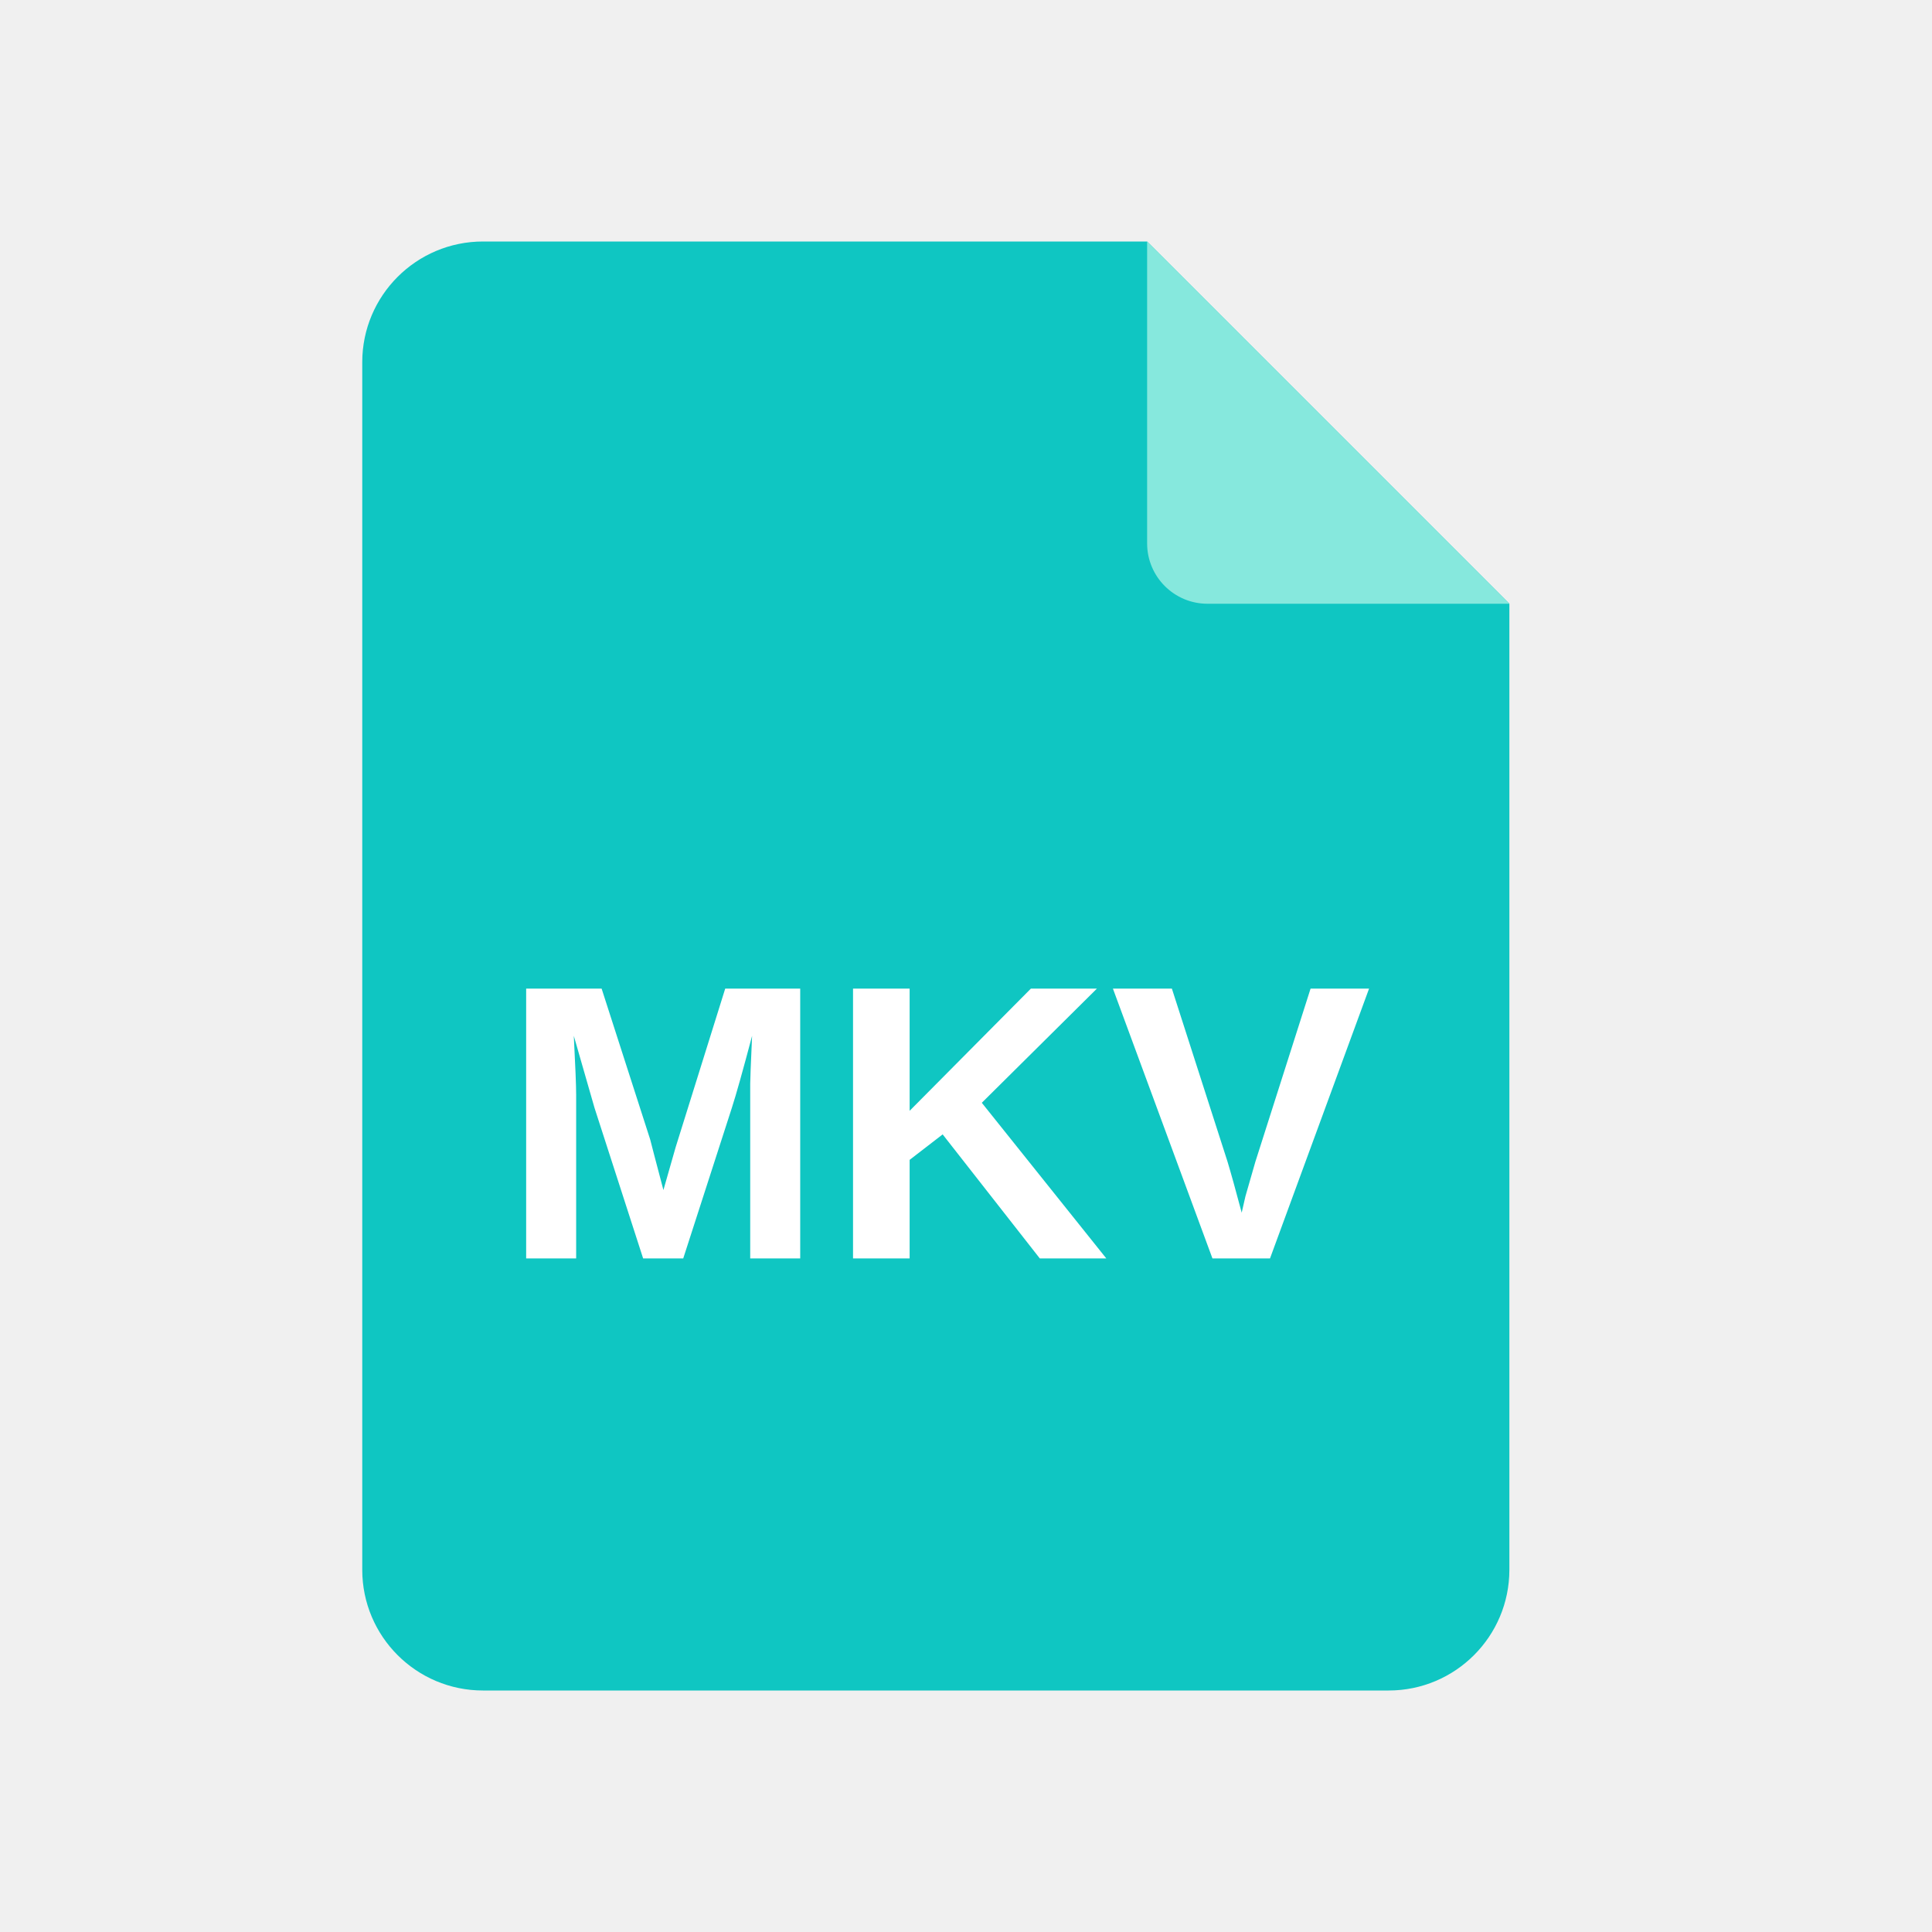
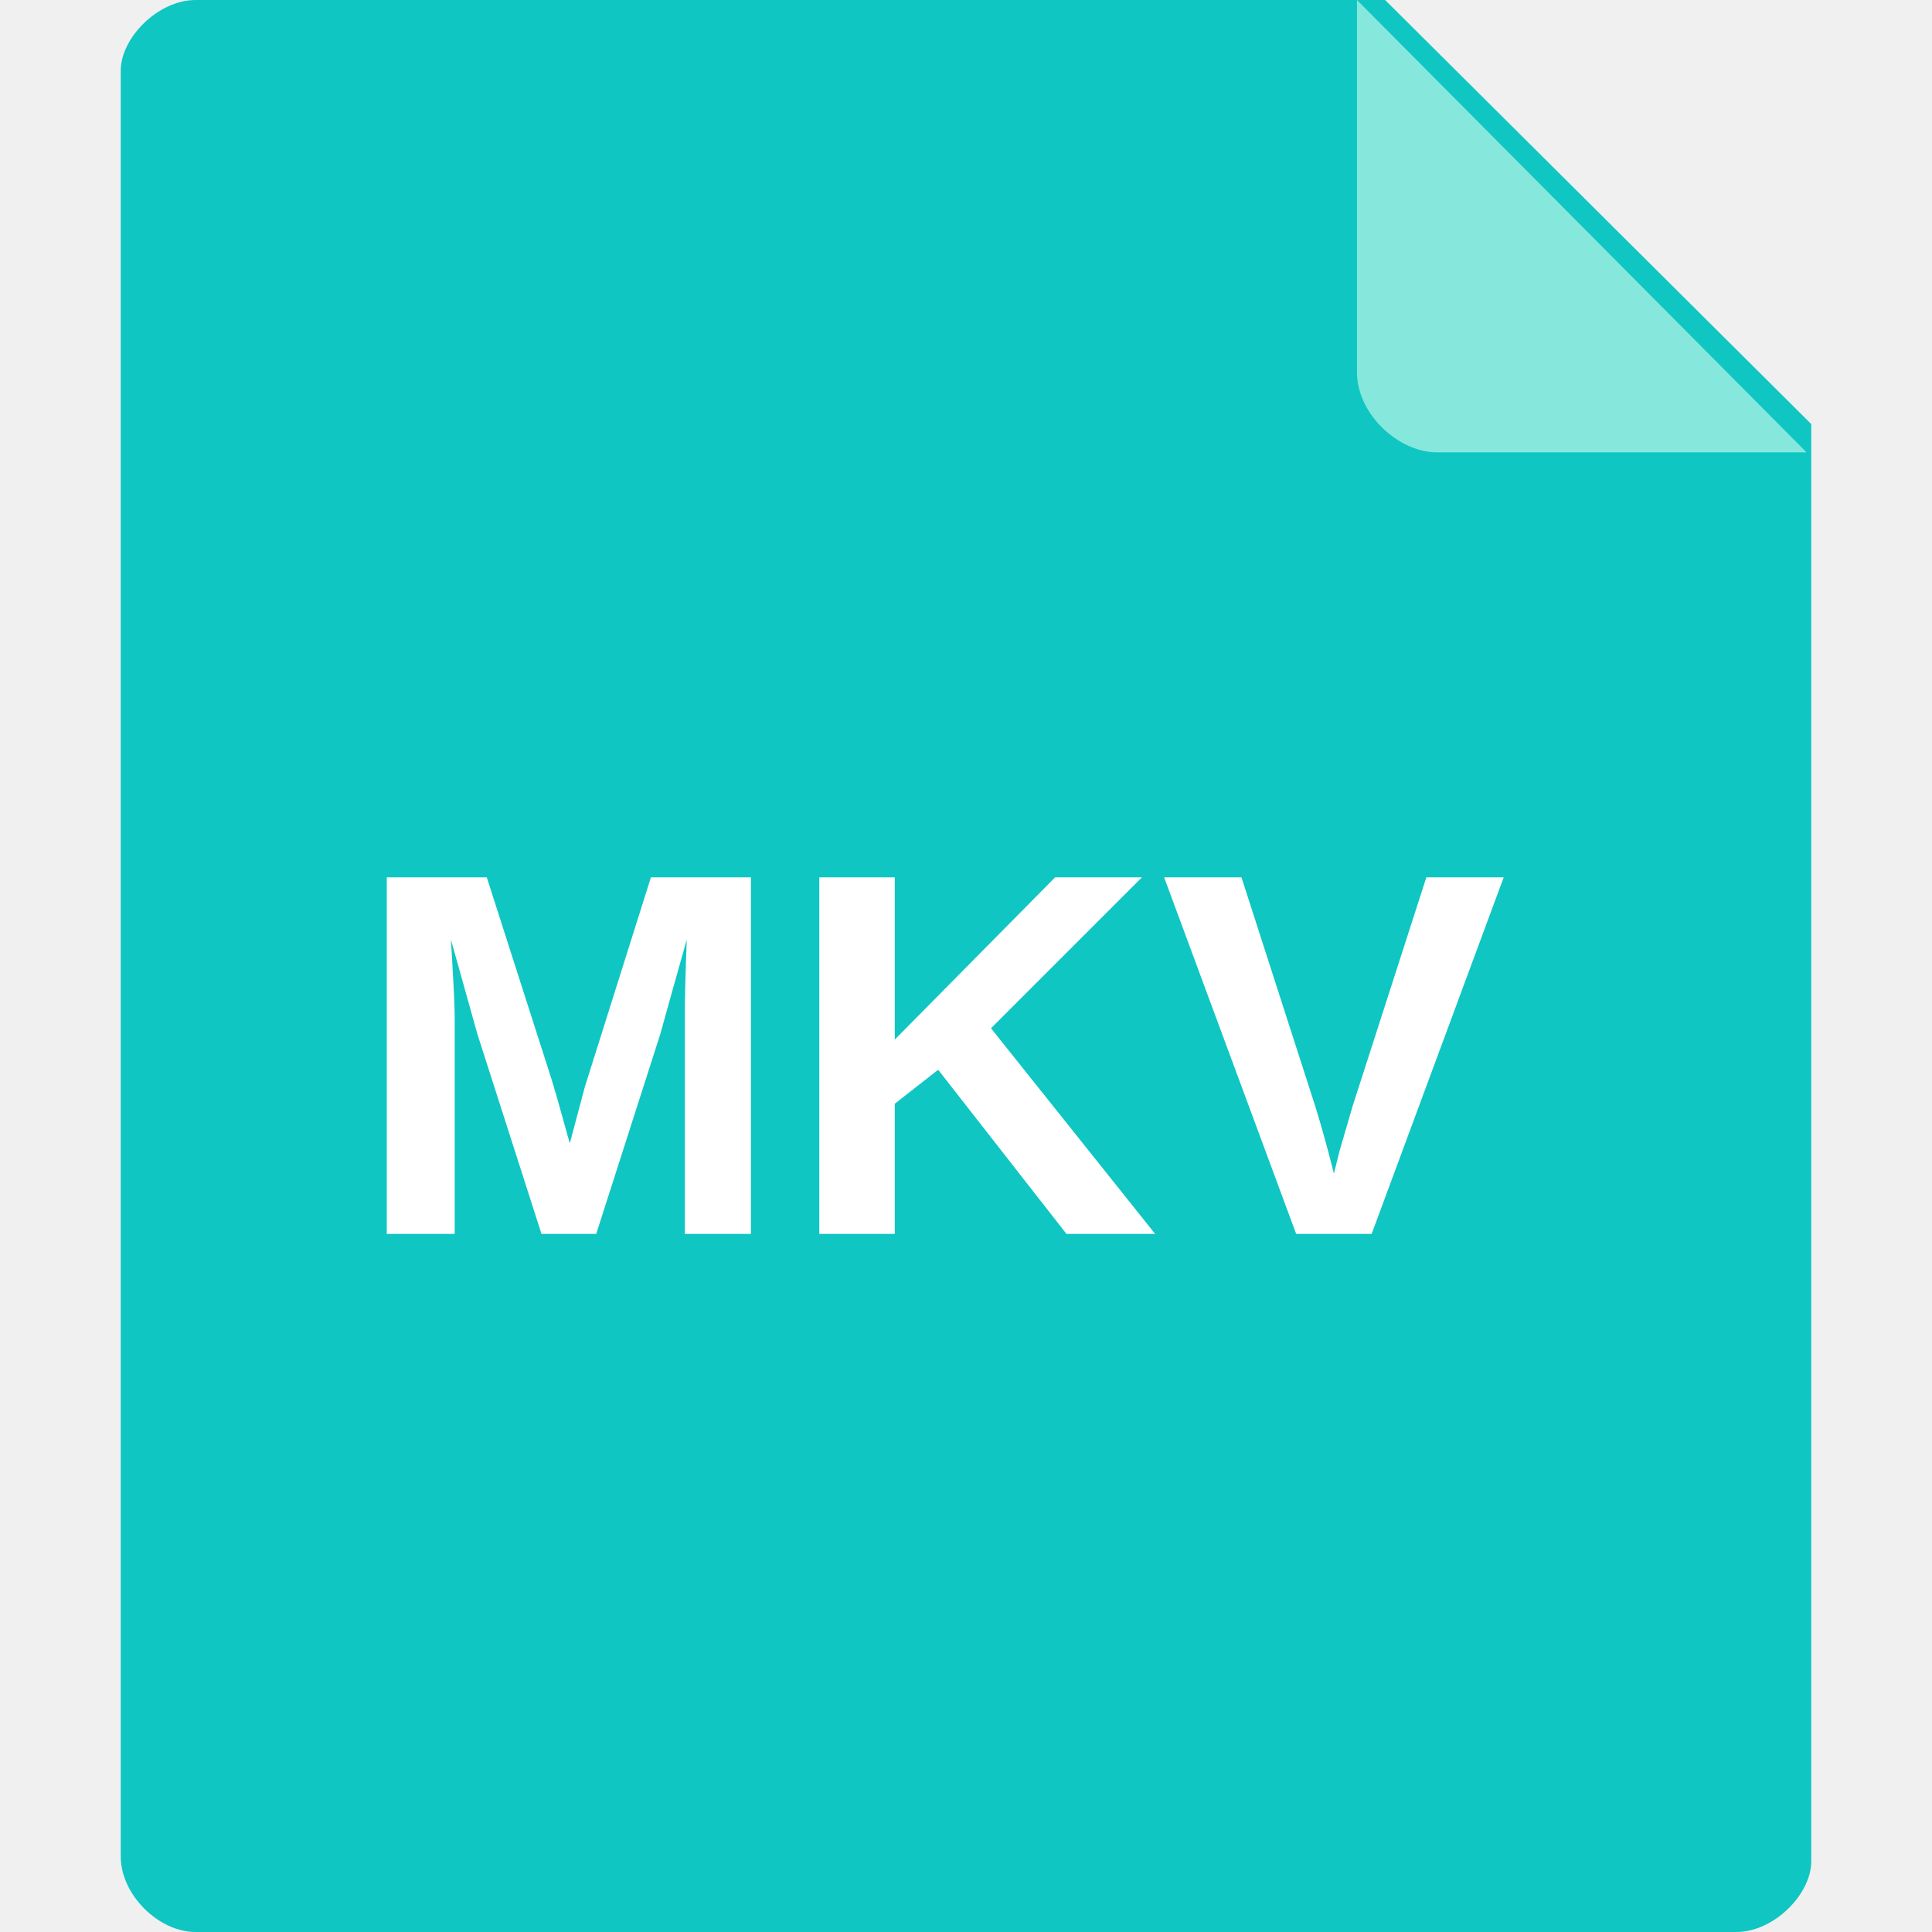
- <svg xmlns="http://www.w3.org/2000/svg" width="64" height="64" viewBox="0 0 64 64" fill="none">
-   <path d="M16 8H38L50 20V52C50 54.209 48.209 56 46 56H16C13.791 56 12 54.209 12 52V12C12 9.791 13.791 8 16 8Z" fill="#0FC6C2" />
-   <path d="M38 8V18C38 19.105 38.895 20 40 20H50L38 8Z" fill="#86E8DD" />
-   <text x="31" y="38" text-anchor="middle" dominant-baseline="middle" fill="white" font-size="13" font-weight="700" font-family="Arial, Helvetica, sans-serif">MKV</text>
+ <svg xmlns="http://www.w3.org/2000/svg" width="16" height="16" viewBox="0 0 16 16" fill="none">
+   <path d="M1.62,0 L11.471,0 L15,3.512 L15,15.415 C15,15.688 14.69,16 14.38,16 L1.62,16 C1.31,16 1,15.688 1,15.376 L1,0.585 C1,0.312 1.31,0 1.62,0 Z" fill="#0FC6C2" />
+   <path d="M11.238,0 L11.238,3.083 C11.238,3.434 11.587,3.746 11.898,3.746 L14.961,3.746 L11.238,0 Z" fill="#86E8DD" />
+   <text x="7.7" y="9" text-anchor="middle" dominant-baseline="middle" fill="white" font-size="4.3" font-weight="700" font-family="Arial, Helvetica, sans-serif">MKV</text>
</svg>
